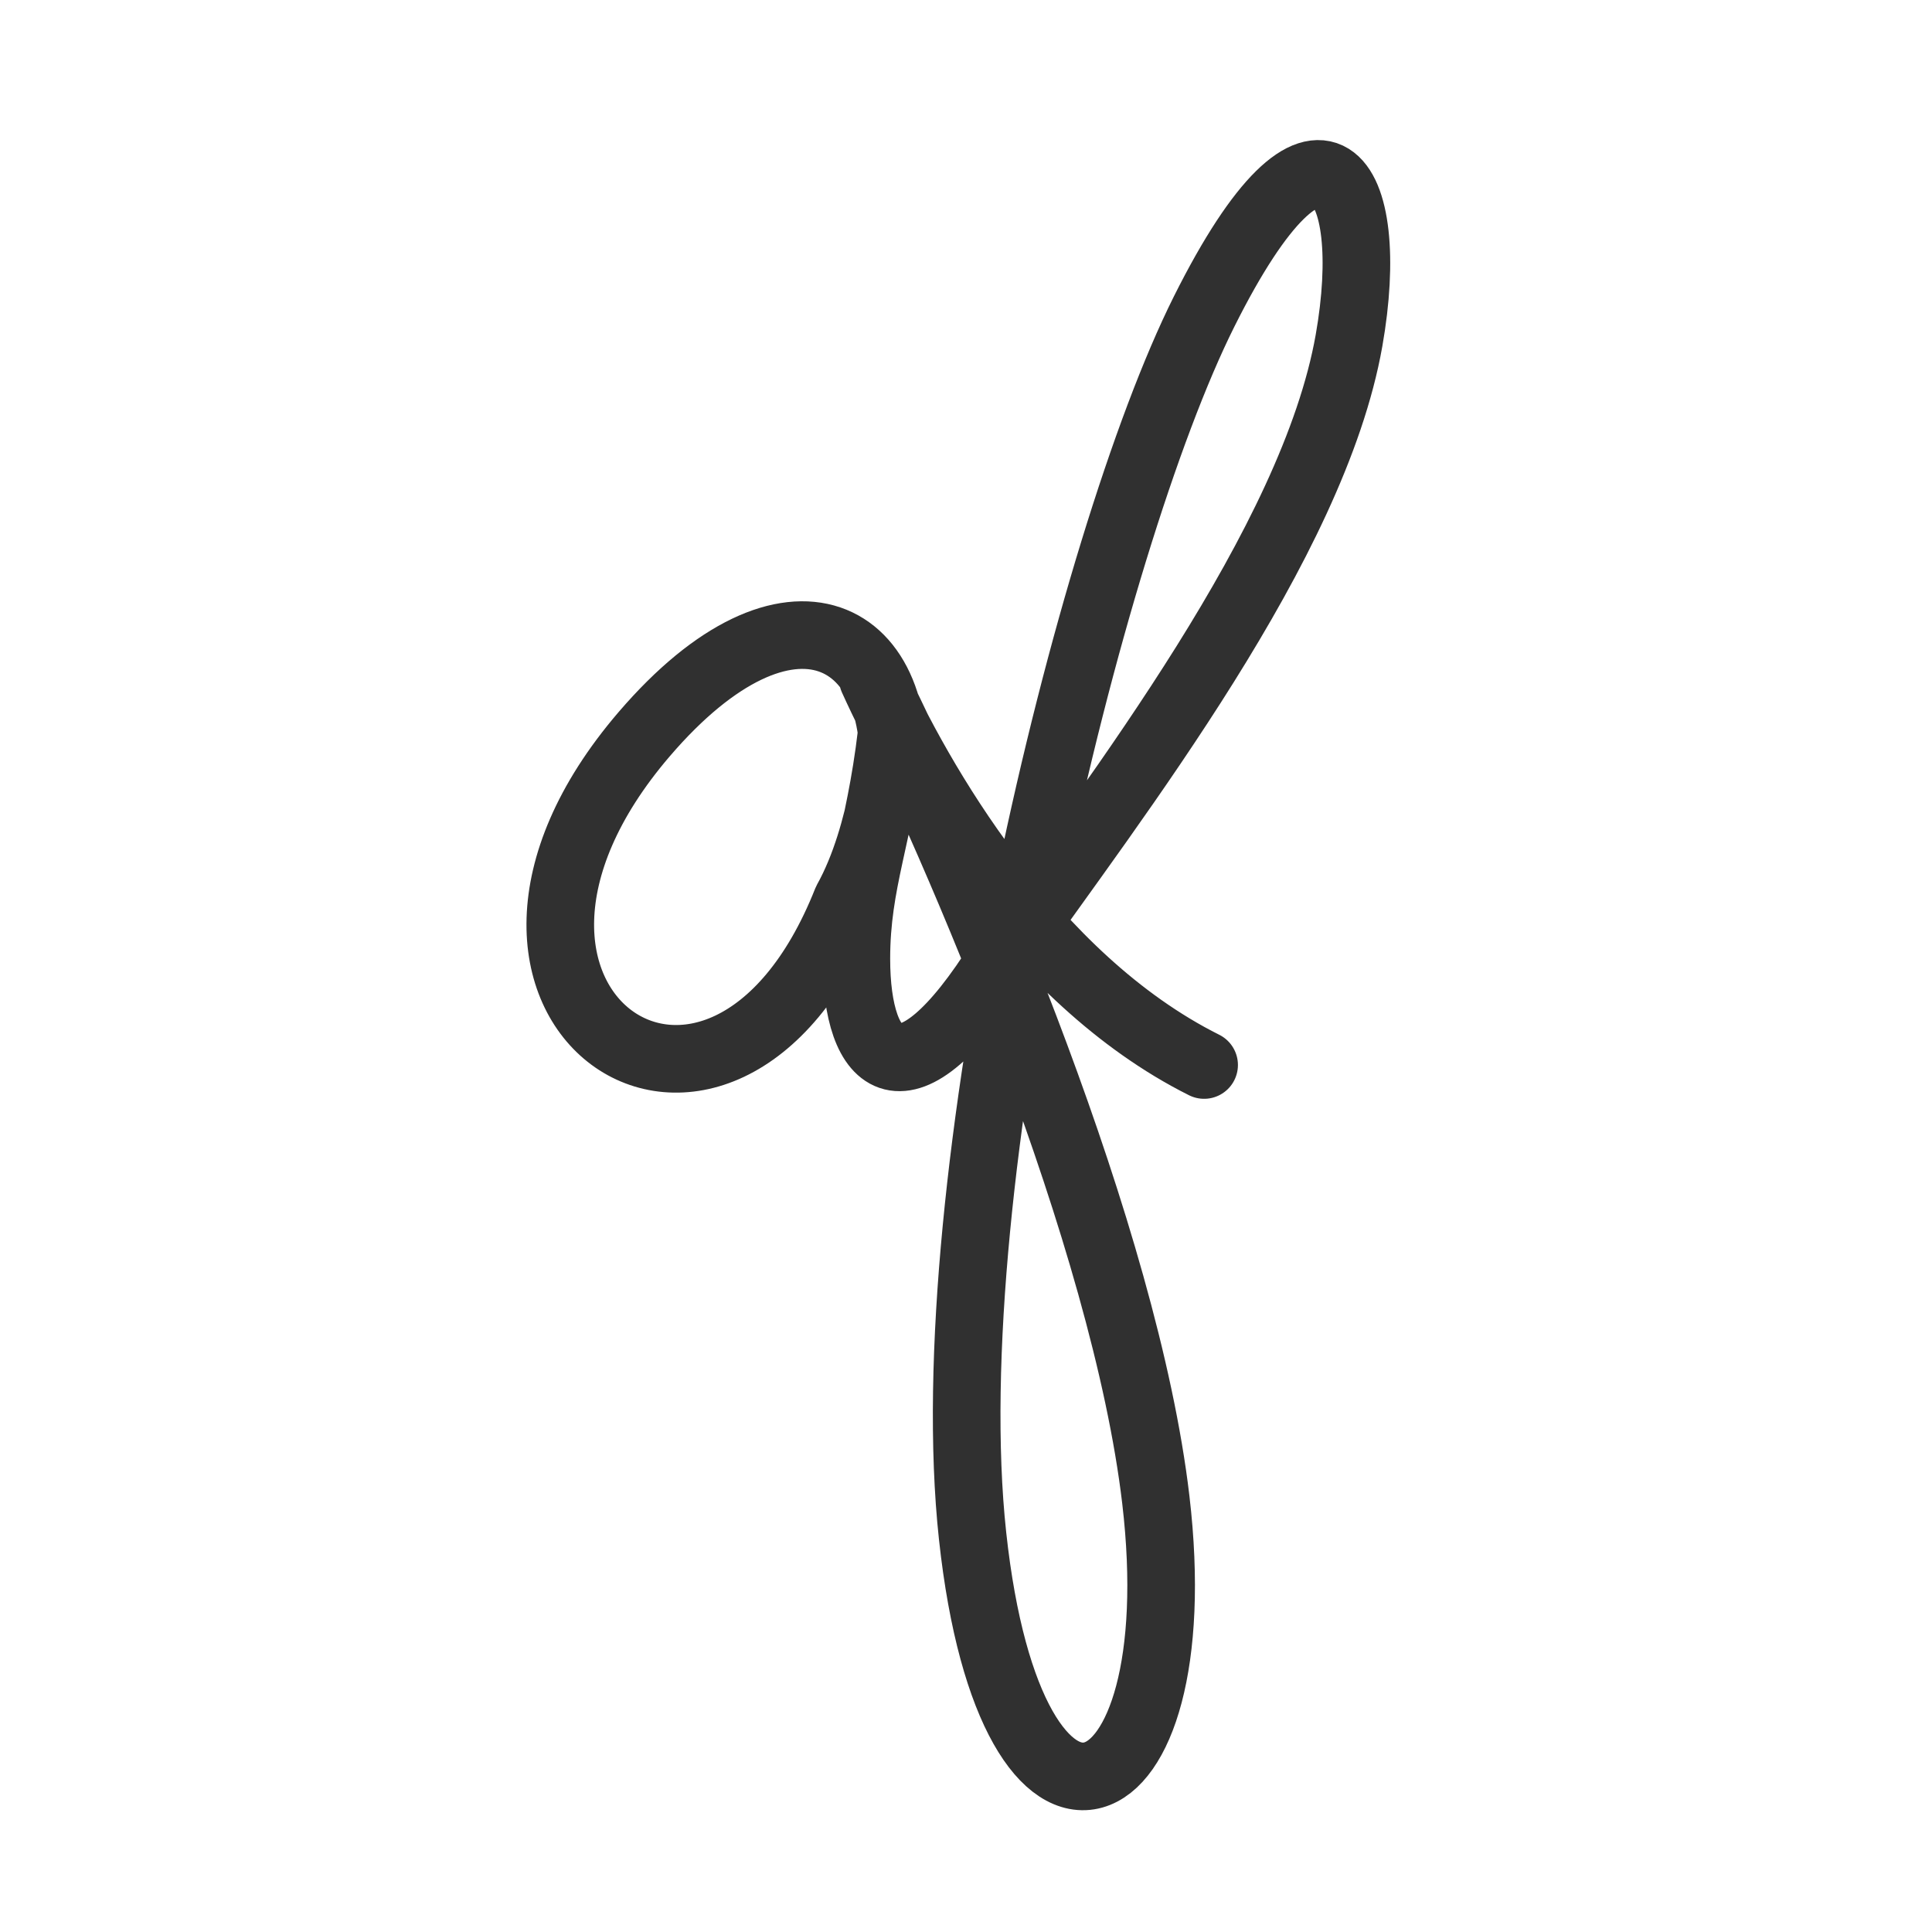
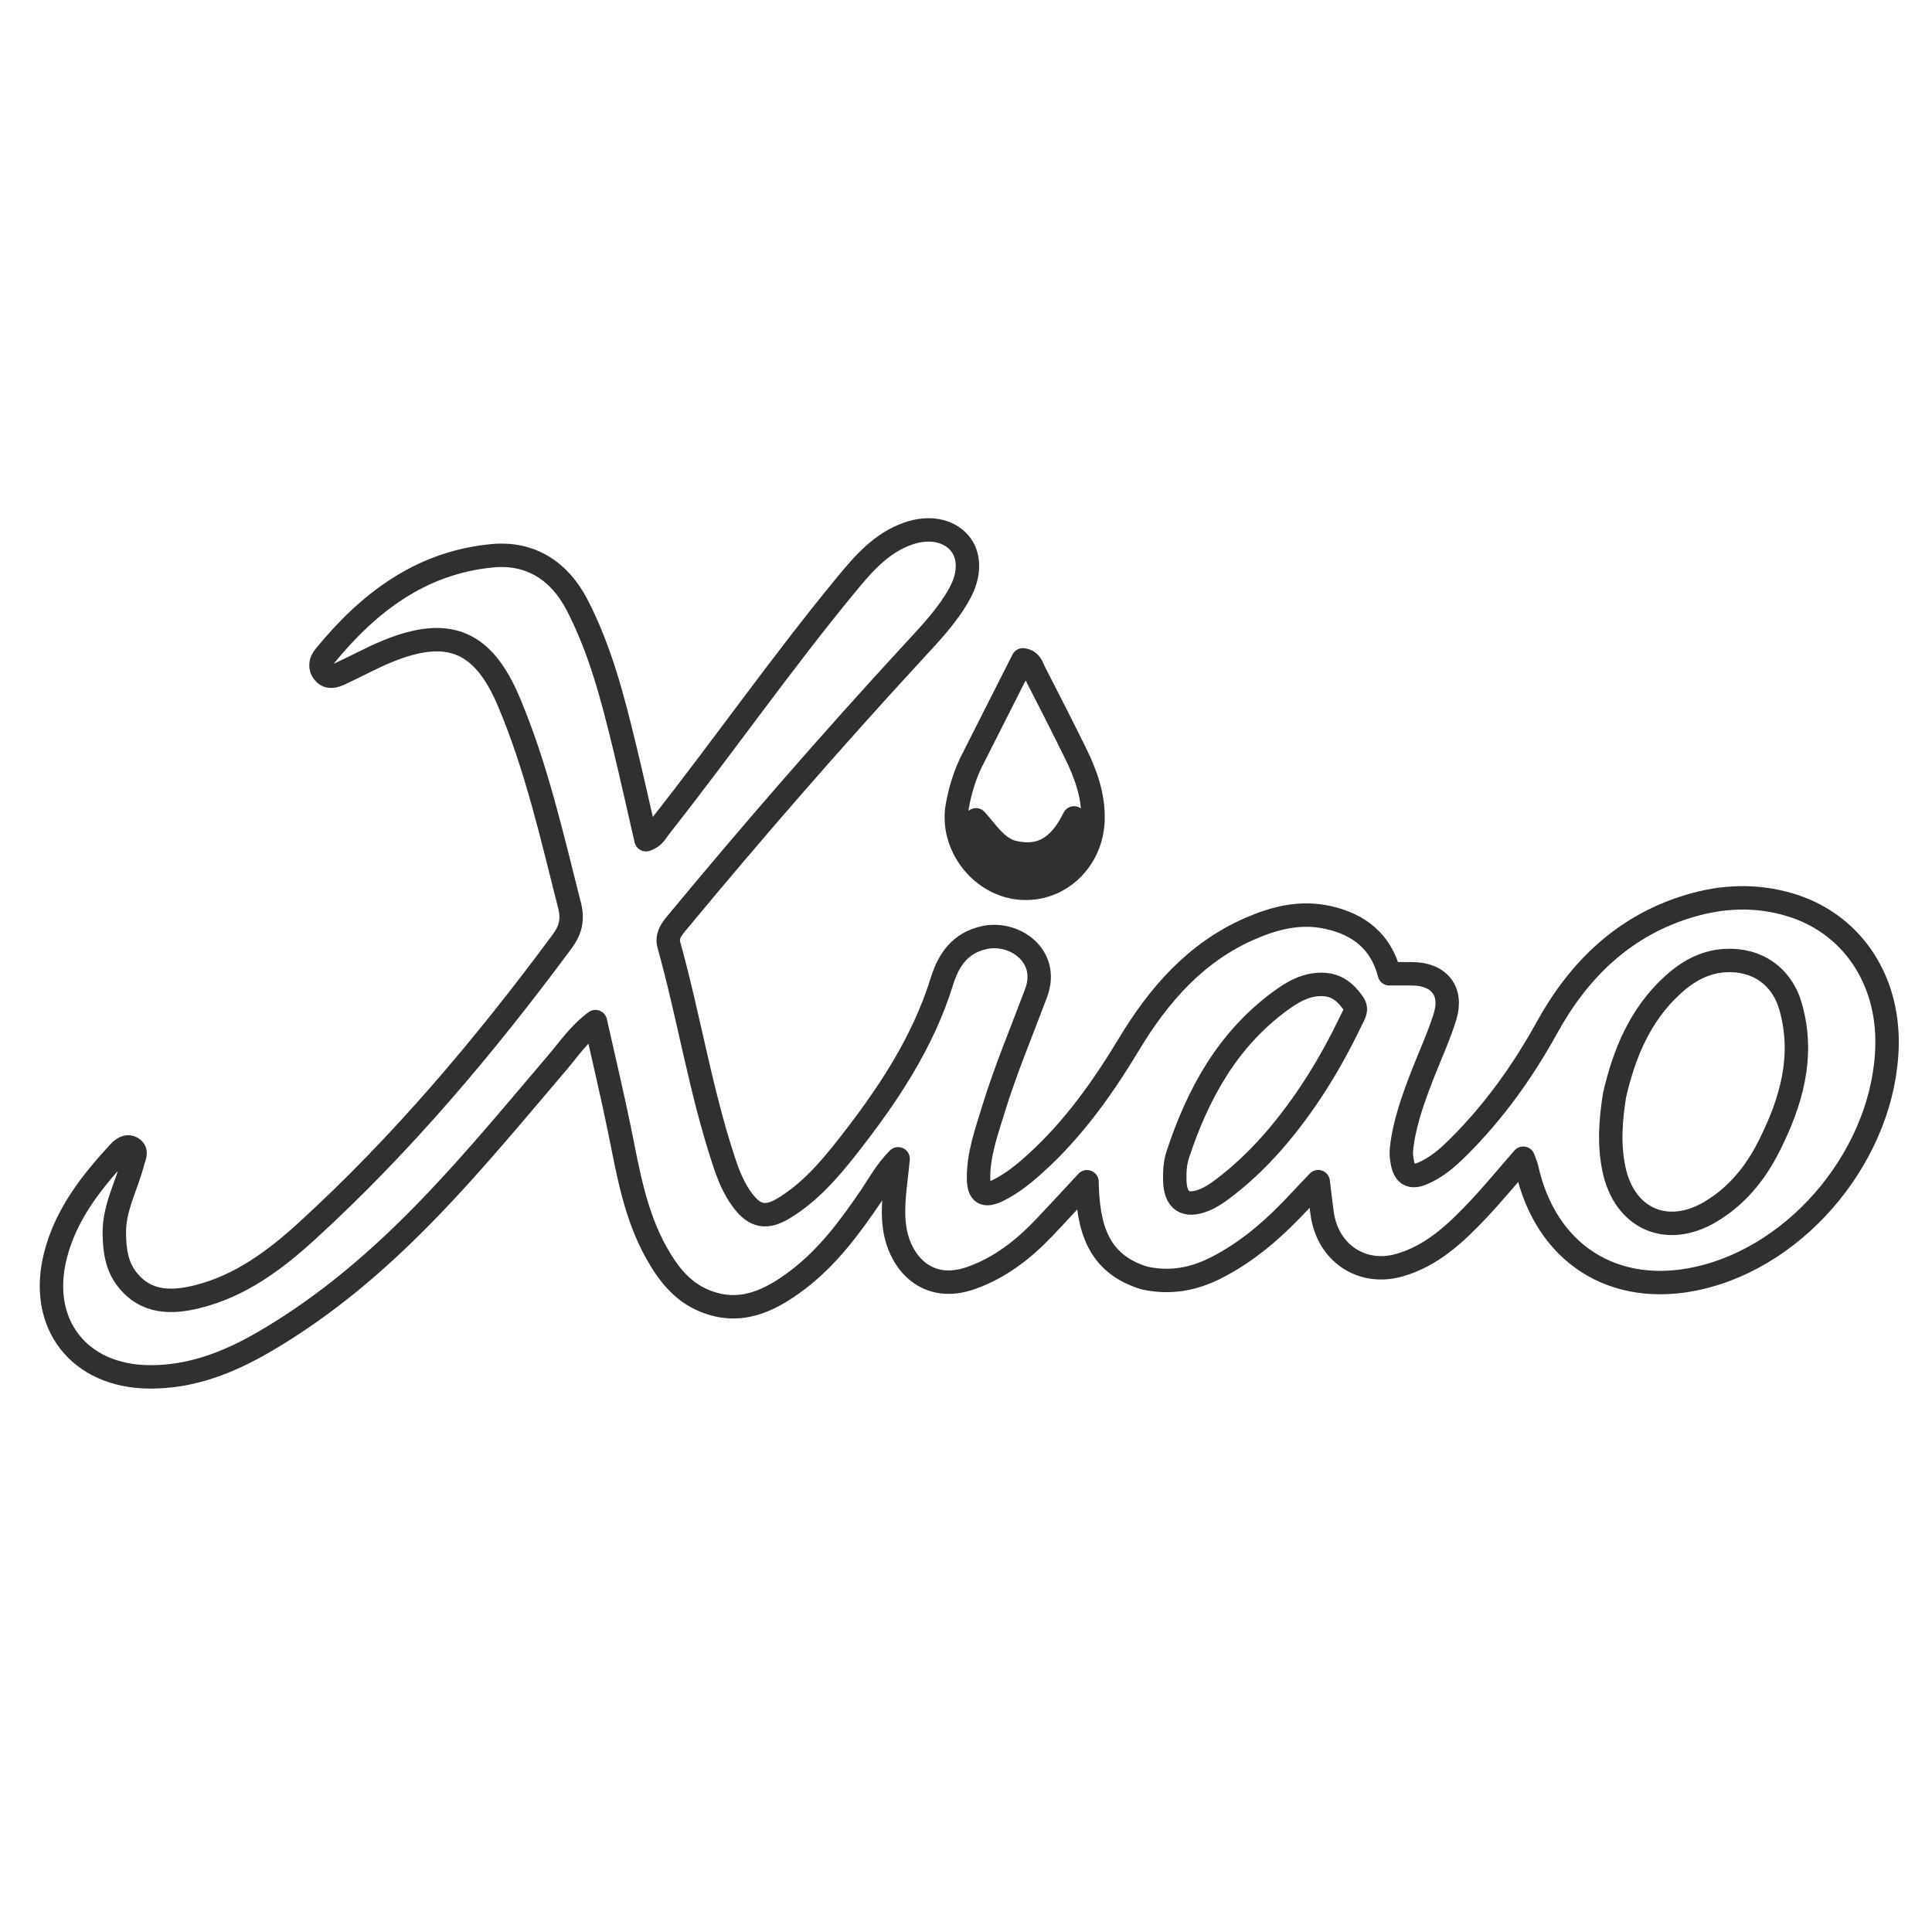
- <svg xmlns="http://www.w3.org/2000/svg" width="100" height="100" fill="none" viewBox="0 0 100 100">
-   <style>@keyframes grow{0%{stroke-dashoffset:1px;stroke-dasharray:0 350px;opacity:0}10%{opacity:1;transform:translate(0,1%)}20%{transform:translate(0,0)}40%,85%{stroke-dasharray:350px 0}95%{stroke-dasharray:0 350px}}@media (prefers-reduced-motion){path{animation:none!important;stroke-dasharray:unset!important}}path{stroke-dashoffset:1px;stroke-dasharray:350px 0;animation:grow 10s ease forwards infinite;transform-origin:center;stroke:#303030;animation-delay:0s}@media (prefers-color-scheme:dark){path{stroke:#fdfdfd}}</style>
-   <path stroke="#000" stroke-linecap="round" stroke-linejoin="round" stroke-width="3.5" d="M46.144 41.124C47.144 32.624 40.841 29.255 33.341 38.003C21.341 52 37.341 63 43.825 46.624C45.781 43.124 46.144 38.003 46.144 38.003C45.523 43.276 44.325 45.605 44.325 49.624C44.325 55.124 46.825 57.624 51.825 49.624C57.825 41.124 67.972 28.125 69.825 17.625C71.325 9.124 68.325 4.124 62.325 16.125C56.325 28.125 48.37 61.269 50.341 79.5C52.341 98 61.825 94.624 59.825 77.624C58.225 64.025 49.675 44.124 45.175 35.124C47.508 40.291 53.325 50.624 62.325 55.124" />
+ <svg xmlns="http://www.w3.org/2000/svg" width="100" height="100" fill="none" viewBox="170 350 660 310">
+   <style>@keyframes grow{0%{stroke-dashoffset:3000px;stroke-dasharray:0 3000px;opacity:0}10%{opacity:1;transform:translate(0,1%)}20%{transform:translate(0,0)}40%,85%{stroke-dasharray:3000px 0}95%{stroke-dasharray:0 3000px}}@keyframes growSmall{0%{stroke-dashoffset:200px;stroke-dasharray:0 200px;opacity:0}15%{opacity:1}45%,85%{stroke-dasharray:200px 0}95%{stroke-dasharray:0 200px}}@media (prefers-reduced-motion){path{animation:none!important;stroke-dasharray:unset!important}}.path1{stroke-dashoffset:1px;stroke-dasharray:3000px 0;animation:grow 10s ease forwards infinite;transform-origin:center;stroke:#303030;animation-delay:0s}.path2{stroke-dashoffset:1px;stroke-dasharray:200px 0;animation:growSmall 10s ease forwards infinite;transform-origin:center;stroke:#303030;animation-delay:0.5s}@media (prefers-color-scheme:dark){path{stroke:#fdfdfd}}</style>
+   <path class="path1" stroke="#000" stroke-linecap="round" stroke-linejoin="round" stroke-width="8" d="M560.937,611.577 C544.974,606.715 541.65,594.31 541.329,578.702 C535.859,584.578 531.34,589.526 526.719,594.378 C519.645,601.807 511.767,607.985 501.906,611.525 C486.523,617.045 477.388,606.125 475.664,594.689 C474.506,587.01 476.018,579.477 476.817,570.863 C472.551,575.191 470.198,579.711 467.378,583.854 C460.228,594.361 452.672,604.531 442.434,612.275 C432.926,619.469 422.734,624.423 410.495,619.308 C402.871,616.123 398.142,609.93 394.244,602.971 C386.95,589.95 384.571,575.473 381.656,561.121 C379.186,548.967 376.291,536.899 373.407,524 C367.744,528.245 364.434,533.255 360.618,537.733 C343.763,557.514 327.291,577.643 308.653,595.814 C293.935,610.163 278.032,623.054 260.204,633.414 C248.107,640.443 235.399,645.463 221.071,645.363 C196.964,645.196 182.968,627.218 188.961,603.808 C192.505,589.964 200.994,579.083 210.445,568.844 C211.674,567.512 213.359,566.022 215.235,567.28 C216.969,568.441 215.781,570.342 215.389,571.884 C213.311,580.065 208.904,587.612 209.054,596.412 C209.15,602.027 209.801,607.398 213.367,611.98 C219.824,620.279 228.678,620.148 237.5,617.944 C252.127,614.29 263.994,605.448 274.857,595.525 C307.458,565.746 335.745,532.117 361.985,496.692 C364.894,492.764 365.806,489.179 364.572,484.331 C358.579,460.798 353.292,437.073 343.765,414.594 C335.026,393.975 323.191,388.974 302.417,397.466 C296.879,399.729 291.621,402.669 286.172,405.16 C284.375,405.982 282.283,406.741 280.634,404.822 C279.074,403.007 279.508,400.911 280.823,399.296 C295.805,380.882 313.828,367.121 338.267,364.849 C351.298,363.638 361.141,370.076 367.128,381.623 C375,396.805 379.27,413.272 383.274,429.782 C385.847,440.394 388.199,451.059 390.687,461.855 C393.402,461.018 394.289,458.92 395.57,457.295 C417.026,430.08 436.885,401.638 458.936,374.879 C464.906,367.634 470.94,360.548 480.204,357.287 C487.146,354.842 493.854,355.994 497.718,360.428 C501.352,364.598 501.468,371.152 497.827,377.758 C493.602,385.424 487.543,391.675 481.677,398.041 C453.9,428.187 427.011,459.103 400.876,490.682 C399.073,492.861 397.712,494.979 398.523,497.884 C405.357,522.375 409.293,547.603 417.312,571.791 C418.888,576.544 420.728,581.2 423.807,585.226 C427.877,590.547 431.76,591.367 437.714,587.771 C446.566,582.425 453.253,574.696 459.533,566.699 C473.065,549.467 485.209,531.428 491.798,510.171 C494.043,502.926 497.999,497.052 506.36,495.272 C516.598,493.092 528.686,501.579 523.945,514.248 C518.985,527.5 513.47,540.55 509.321,554.096 C506.987,561.717 504.253,569.276 504.283,577.405 C504.303,582.766 506.29,583.998 511.136,581.569 C515.94,579.162 520.067,575.768 524.018,572.165 C536.821,560.488 546.7,546.612 555.619,531.81 C565.719,515.047 578.299,500.454 596.818,492.321 C605.32,488.587 614.065,486.337 623.503,488.383 C634.393,490.744 641.813,496.756 644.625,507.66 C647.448,507.66 650.06,507.627 652.671,507.666 C661.652,507.801 666.31,513.633 663.648,522.257 C661.544,529.076 658.492,535.6 655.907,542.272 C652.779,550.348 649.82,558.463 648.806,567.162 C648.585,569.05 648.755,570.766 649.155,572.566 C650.015,576.435 652.213,577.404 655.784,575.932 C660.676,573.914 664.562,570.495 668.22,566.852 C680.345,554.778 690.174,541.066 698.457,526.05 C709.442,506.135 724.938,491.069 747.388,484.426 C758.656,481.093 769.969,480.684 781.328,484.04 C802.075,490.169 815.079,508.88 814.639,532.012 C813.95,568.243 785.096,603.844 750.081,611.664 C721.247,618.104 698.019,603.195 691.587,574.137 C691.376,573.185 690.943,572.282 690.366,570.661 C684.952,576.852 680.051,582.829 674.752,588.429 C667.16,596.452 659.087,604.04 648.107,607.185 C635.167,610.892 623.55,602.996 621.665,589.518 C621.207,586.247 620.848,582.962 620.32,578.676 C618.104,581.014 616.325,582.849 614.591,584.727 C605.951,594.082 596.598,602.537 585.073,608.28 C577.535,612.037 569.678,613.499 560.937,611.577 M721.56,549.085 C720.218,557.497 719.57,565.892 721.34,574.357 C724.886,591.322 739.396,597.795 754.269,588.988 C763.323,583.625 769.667,575.781 774.309,566.575 C781.882,551.557 786.512,535.939 781.732,518.991 C778.758,508.445 770.151,502.489 759.216,503.155 C752.052,503.592 746.192,507.033 741.096,511.773 C730.448,521.676 724.961,534.372 721.56,549.085 M604.725,565.229 C615.772,552.598 624.476,538.455 631.676,523.351 C632.503,521.615 633.834,519.938 632.345,517.793 C629.754,514.058 626.679,511.402 621.787,511.286 C616.048,511.15 611.451,513.932 607.201,517.063 C589.296,530.252 579.181,548.736 572.368,569.367 C571.416,572.249 571.251,575.226 571.322,578.243 C571.486,585.186 574.93,587.558 581.452,584.92 C583.58,584.06 585.576,582.739 587.427,581.355 C593.58,576.753 599.163,571.515 604.725,565.229 z" fill="none" />
+   <path class="path2" stroke="#000" stroke-linecap="round" stroke-linejoin="round" stroke-width="8" d="M501.582,435.73 C507.641,423.699 513.561,412.025 519.452,400.409 C522.166,400.809 522.513,402.849 523.291,404.367 C528.073,413.702 532.862,423.034 537.482,432.449 C540.947,439.508 543.556,446.789 543.39,454.894 C543.105,468.773 531.856,479.528 518.507,478.384 C505.051,477.231 494.629,463.673 497.033,450.352 C497.921,445.429 499.299,440.633 501.582,435.73 M515.101,465.87 C510.021,463.936 507.226,459.338 503.394,455.064 C504.11,465.087 513.071,471.993 522.371,470.463 C532.729,468.759 538.661,462.21 536.914,454.41 C531.809,464.854 525.018,468.641 515.101,465.87 z" fill="none" />
</svg>
